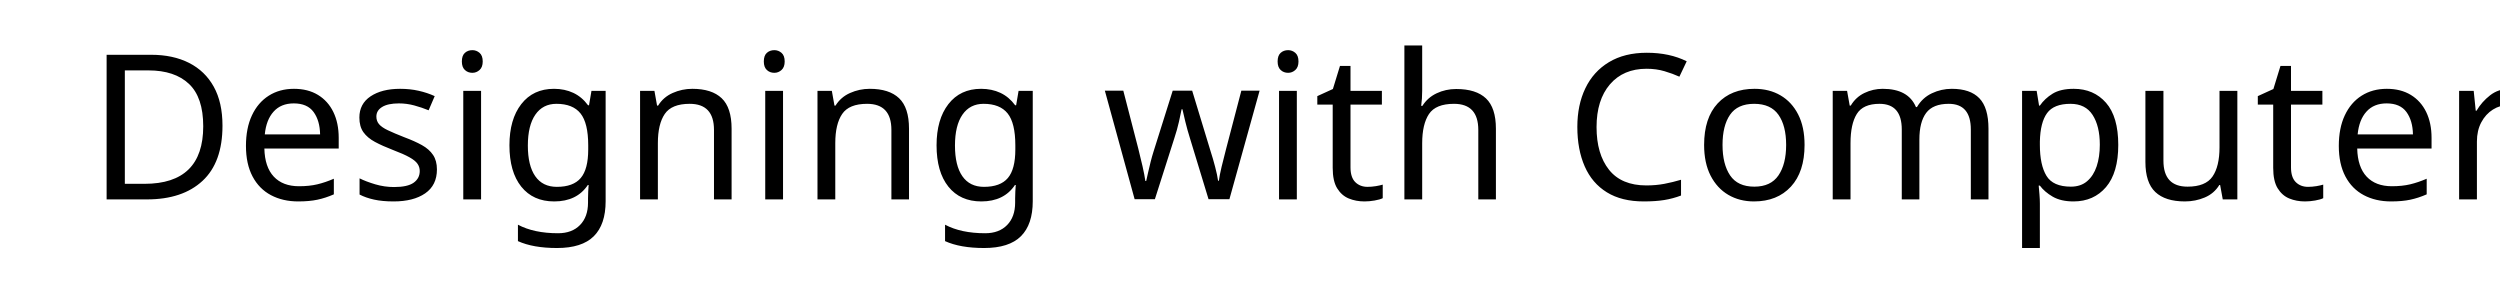
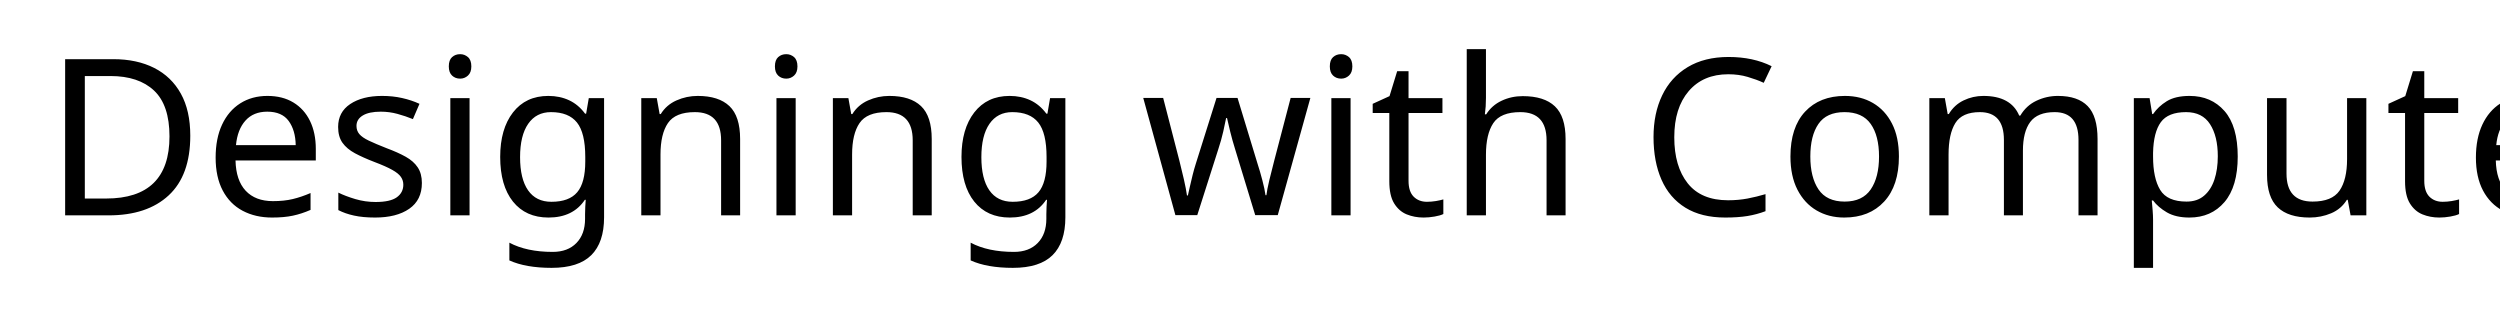
- <svg xmlns="http://www.w3.org/2000/svg" width="27cm" height="3.3cm" viewBox="0 0 1020.485 124.726" version="1.1" id="svg1">
+ <svg xmlns="http://www.w3.org/2000/svg" width="25cm" height="3.3cm" viewBox="0 0 944.894 124.726" version="1.1" id="svg1">
  <defs id="defs1" />
-   <text xml:space="preserve" style="font-size:82.668px;line-height:1.1;font-family:'Linux Libertine';-inkscape-font-specification:'Linux Libertine';fill:#000000;stroke-width:4.504" x="35.502" y="81.395" id="text1">
-     <tspan x="35.502" y="81.395" style="font-style:normal;font-variant:normal;font-weight:normal;font-stretch:normal;font-size:82.668px;font-family:'Linux Libertine';-inkscape-font-specification:'Linux Libertine';stroke-width:4.504" id="tspan1">Designing with Computers</tspan>
+   <text xml:space="preserve" style="font-size:82.668px;line-height:1.1;font-family:'Linux Libertine';-inkscape-font-specification:'Linux Libertine';fill:#000000;stroke-width:4.504" x="16.604" y="81.395" id="text1">
+     <tspan x="16.604" y="81.395" style="font-style:normal;font-variant:normal;font-weight:normal;font-stretch:normal;font-size:82.668px;font-family:'Linux Libertine';-inkscape-font-specification:'Linux Libertine';stroke-width:4.504" id="tspan1">Designing with Computers</tspan>
  </text>
</svg>
